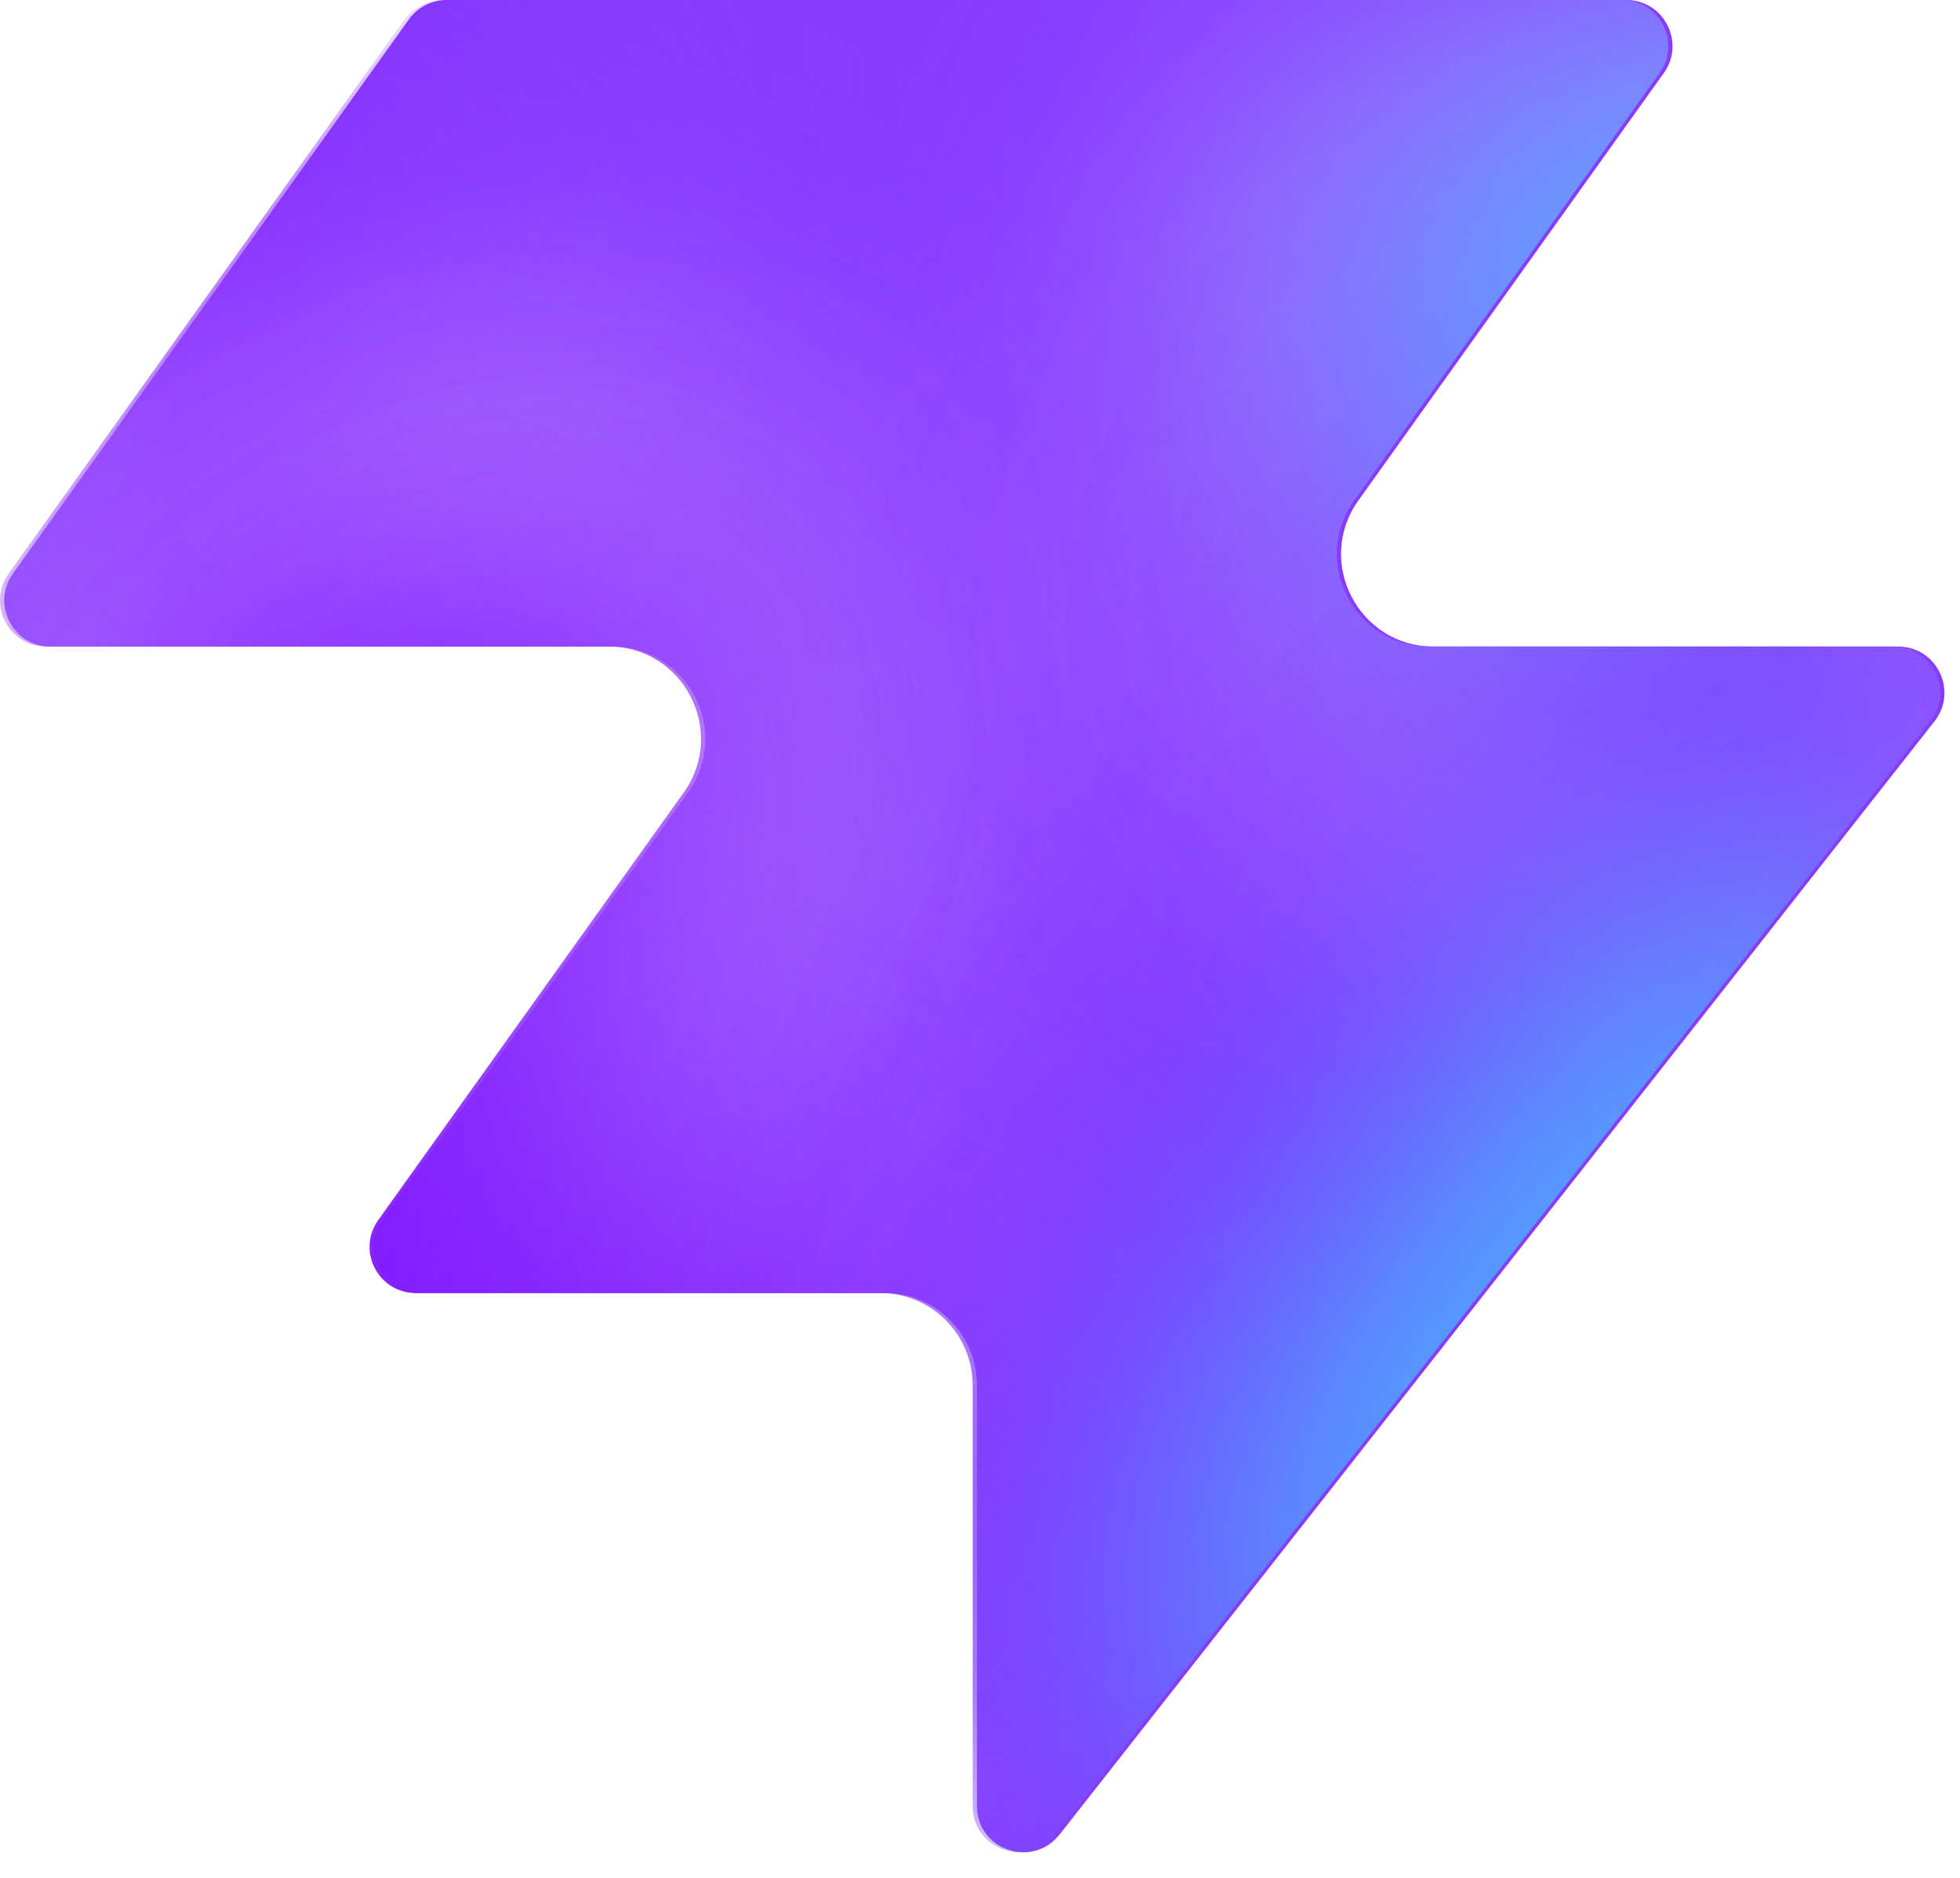
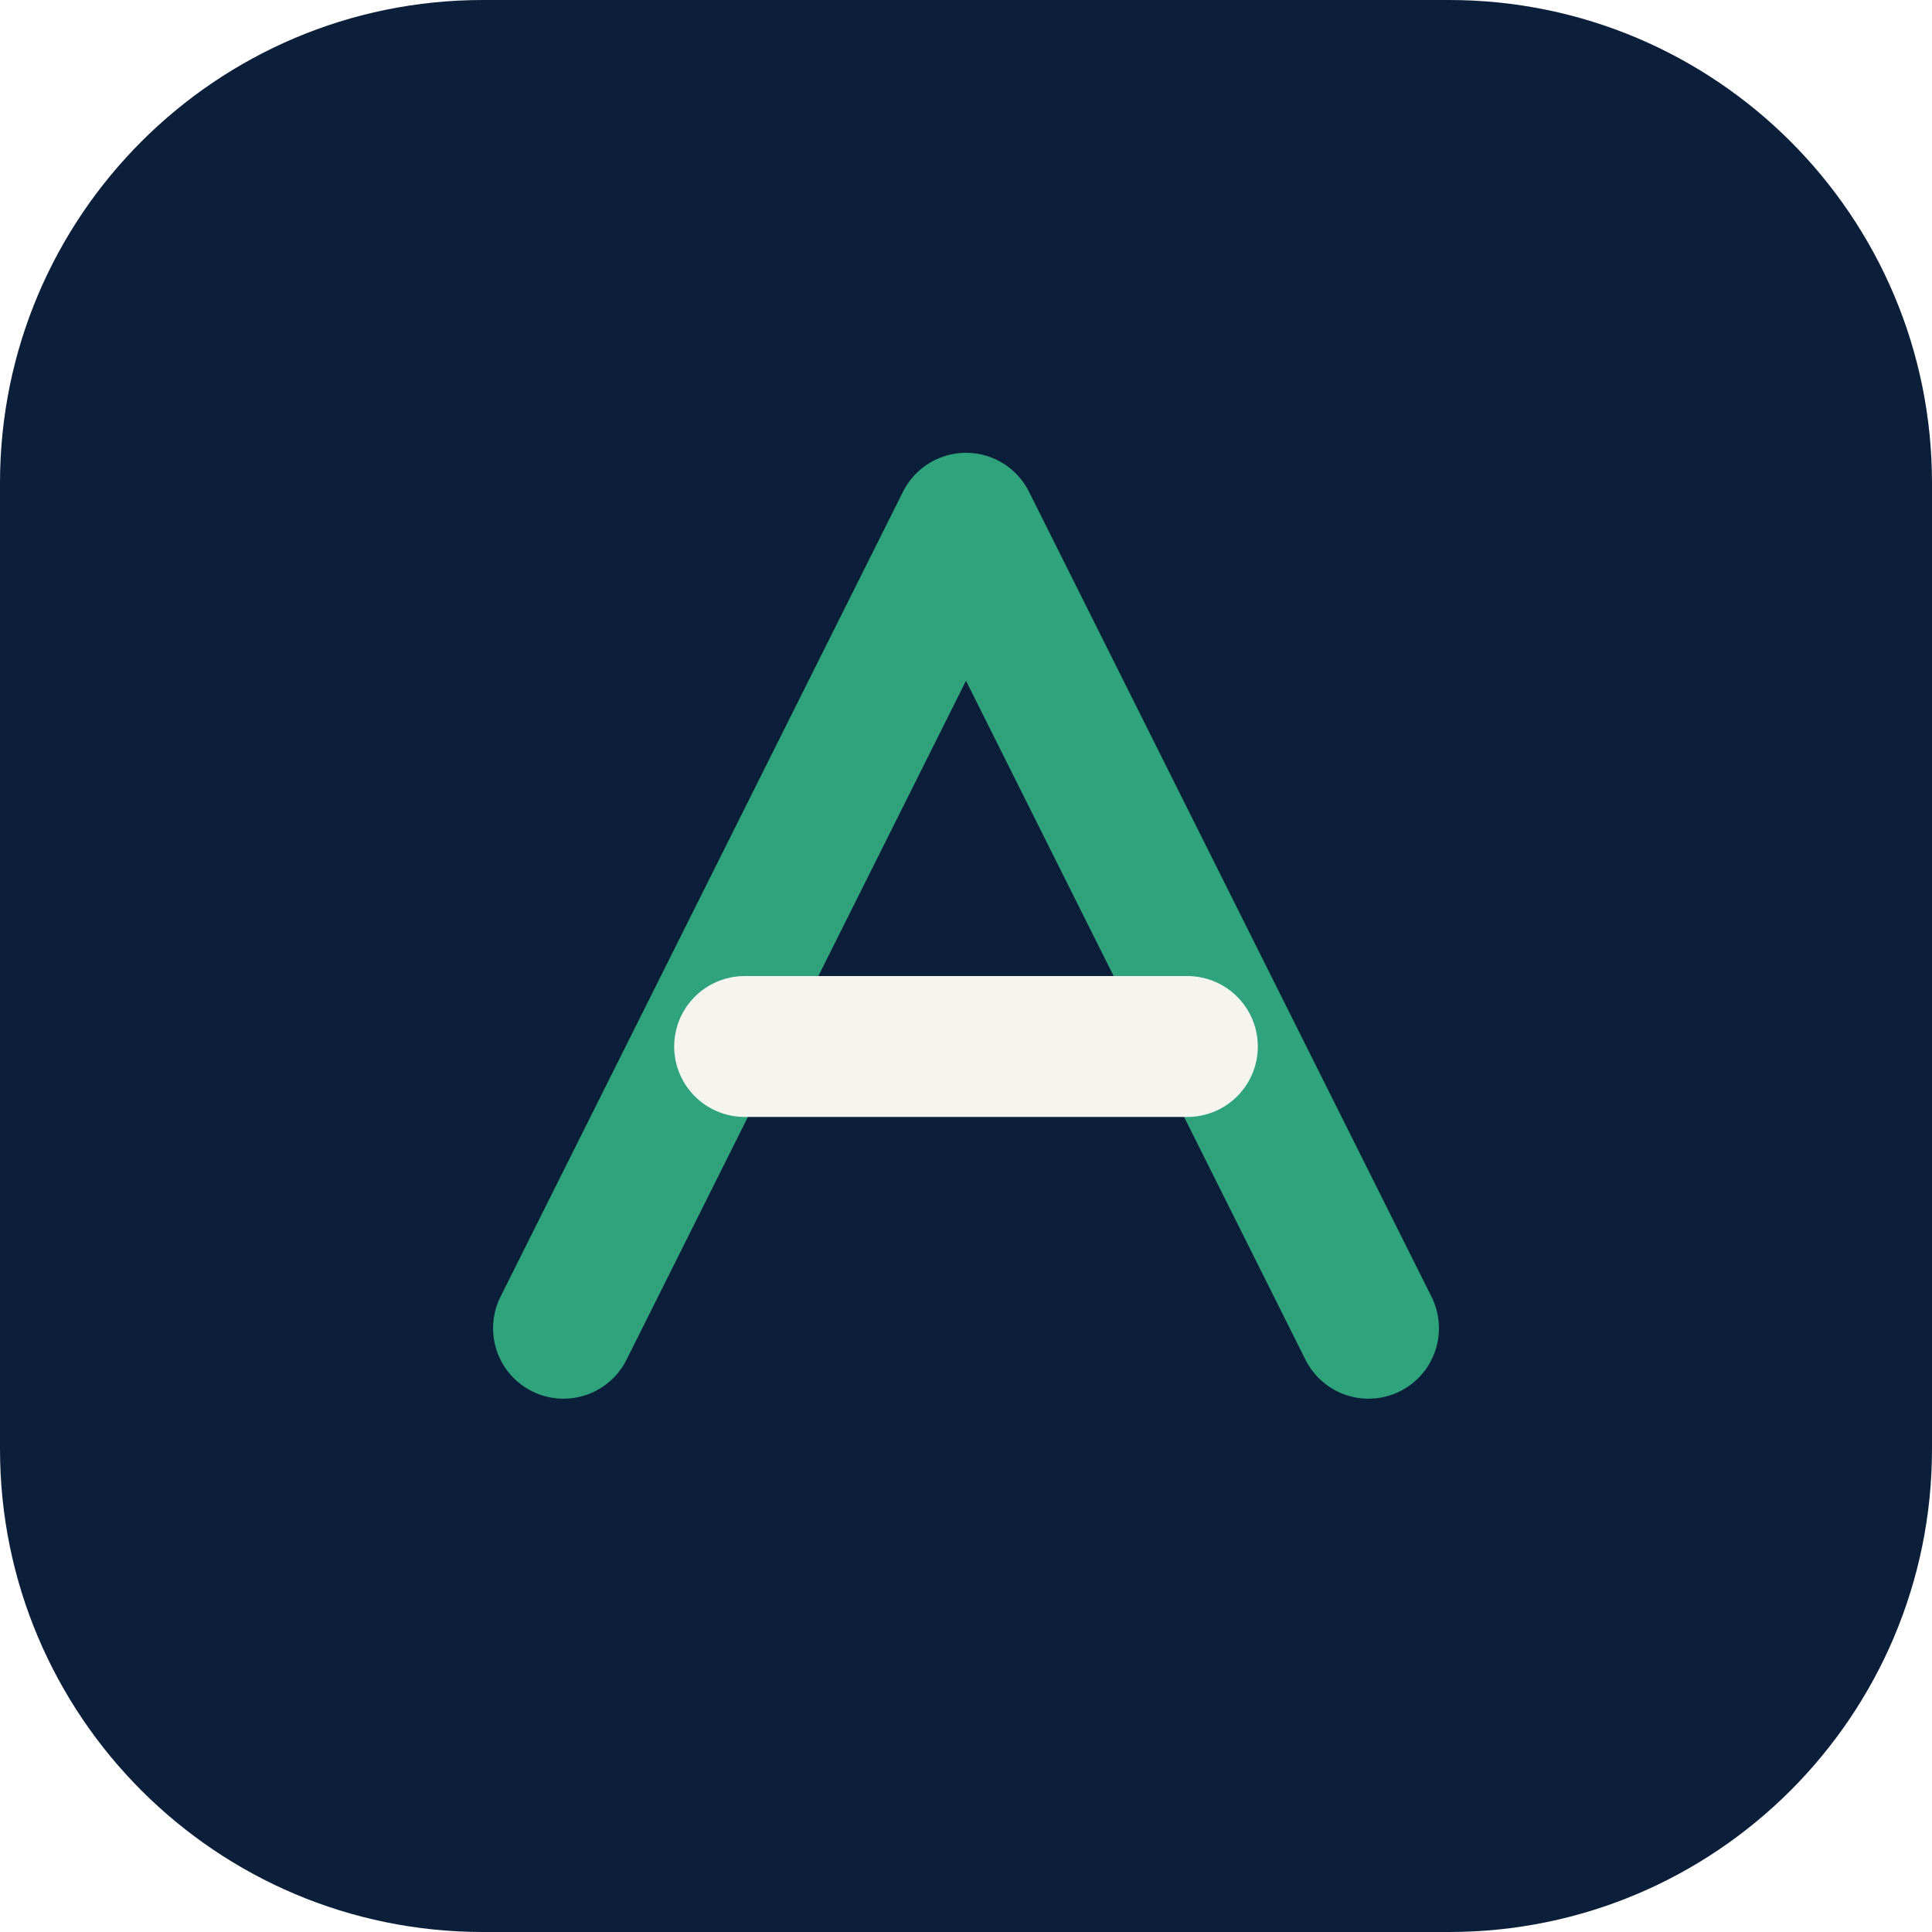
- <svg xmlns="http://www.w3.org/2000/svg" width="48" height="46" fill="none" viewBox="0 0 48 46">
-   <path fill="#863bff" d="M25.946 44.938c-.664.845-2.021.375-2.021-.698V33.937a2.26 2.26 0 0 0-2.262-2.262H10.287c-.92 0-1.456-1.04-.92-1.788l7.48-10.471c1.07-1.497 0-3.578-1.842-3.578H1.237c-.92 0-1.456-1.04-.92-1.788L10.013.474c.214-.297.556-.474.92-.474h28.894c.92 0 1.456 1.04.92 1.788l-7.48 10.471c-1.07 1.498 0 3.579 1.842 3.579h11.377c.943 0 1.473 1.088.89 1.83L25.947 44.94z" style="fill:#863bff;fill:color(display-p3 .525 .23 1);fill-opacity:1" />
-   <mask id="a" width="48" height="46" x="0" y="0" maskUnits="userSpaceOnUse" style="mask-type:alpha">
-     <path fill="#000" d="M25.842 44.938c-.664.844-2.021.375-2.021-.698V33.937a2.26 2.26 0 0 0-2.262-2.262H10.183c-.92 0-1.456-1.04-.92-1.788l7.48-10.471c1.07-1.498 0-3.579-1.842-3.579H1.133c-.92 0-1.456-1.04-.92-1.787L9.91.473c.214-.297.556-.474.92-.474h28.894c.92 0 1.456 1.04.92 1.788l-7.48 10.471c-1.07 1.498 0 3.578 1.842 3.578h11.377c.943 0 1.473 1.088.89 1.832L25.843 44.94z" style="fill:#000;fill-opacity:1" />
-   </mask>
-   <g mask="url(#a)">
-     <g filter="url(#b)">
-       <ellipse cx="5.508" cy="14.704" fill="#ede6ff" rx="5.508" ry="14.704" style="fill:#ede6ff;fill:color(display-p3 .927 .903 1);fill-opacity:1" transform="matrix(.00324 1 1 -.00324 -4.47 31.516)" />
-     </g>
-     <g filter="url(#c)">
-       <ellipse cx="10.399" cy="29.851" fill="#ede6ff" rx="10.399" ry="29.851" style="fill:#ede6ff;fill:color(display-p3 .927 .903 1);fill-opacity:1" transform="matrix(.00324 1 1 -.00324 -39.328 7.883)" />
-     </g>
-     <g filter="url(#d)">
-       <ellipse cx="5.508" cy="30.487" fill="#7e14ff" rx="5.508" ry="30.487" style="fill:#7e14ff;fill:color(display-p3 .492 .077 1);fill-opacity:1" transform="rotate(89.814 -25.913 -14.639)scale(1 -1)" />
-     </g>
-     <g filter="url(#e)">
-       <ellipse cx="5.508" cy="30.599" fill="#7e14ff" rx="5.508" ry="30.599" style="fill:#7e14ff;fill:color(display-p3 .492 .077 1);fill-opacity:1" transform="rotate(89.814 -32.644 -3.334)scale(1 -1)" />
-     </g>
-     <g filter="url(#f)">
-       <ellipse cx="5.508" cy="30.599" fill="#7e14ff" rx="5.508" ry="30.599" style="fill:#7e14ff;fill:color(display-p3 .492 .077 1);fill-opacity:1" transform="matrix(.00324 1 1 -.00324 -34.34 30.47)" />
-     </g>
-     <g filter="url(#g)">
-       <ellipse cx="14.072" cy="22.078" fill="#ede6ff" rx="14.072" ry="22.078" style="fill:#ede6ff;fill:color(display-p3 .927 .903 1);fill-opacity:1" transform="rotate(93.35 24.506 48.493)scale(-1 1)" />
-     </g>
-     <g filter="url(#h)">
-       <ellipse cx="3.47" cy="21.501" fill="#7e14ff" rx="3.47" ry="21.501" style="fill:#7e14ff;fill:color(display-p3 .492 .077 1);fill-opacity:1" transform="rotate(89.009 28.708 47.59)scale(-1 1)" />
-     </g>
-     <g filter="url(#i)">
-       <ellipse cx="3.47" cy="21.501" fill="#7e14ff" rx="3.47" ry="21.501" style="fill:#7e14ff;fill:color(display-p3 .492 .077 1);fill-opacity:1" transform="rotate(89.009 28.708 47.59)scale(-1 1)" />
-     </g>
-     <g filter="url(#j)">
-       <ellipse cx=".387" cy="8.972" fill="#7e14ff" rx="4.407" ry="29.108" style="fill:#7e14ff;fill:color(display-p3 .492 .077 1);fill-opacity:1" transform="rotate(39.51 .387 8.972)" />
-     </g>
-     <g filter="url(#k)">
-       <ellipse cx="47.523" cy="-6.092" fill="#7e14ff" rx="4.407" ry="29.108" style="fill:#7e14ff;fill:color(display-p3 .492 .077 1);fill-opacity:1" transform="rotate(37.892 47.523 -6.092)" />
-     </g>
-     <g filter="url(#l)">
-       <ellipse cx="41.412" cy="6.333" fill="#47bfff" rx="5.971" ry="9.665" style="fill:#47bfff;fill:color(display-p3 .28 .748 1);fill-opacity:1" transform="rotate(37.892 41.412 6.333)" />
-     </g>
-     <g filter="url(#m)">
-       <ellipse cx="-1.879" cy="38.332" fill="#7e14ff" rx="4.407" ry="29.108" style="fill:#7e14ff;fill:color(display-p3 .492 .077 1);fill-opacity:1" transform="rotate(37.892 -1.88 38.332)" />
-     </g>
-     <g filter="url(#n)">
-       <ellipse cx="-1.879" cy="38.332" fill="#7e14ff" rx="4.407" ry="29.108" style="fill:#7e14ff;fill:color(display-p3 .492 .077 1);fill-opacity:1" transform="rotate(37.892 -1.88 38.332)" />
-     </g>
-     <g filter="url(#o)">
-       <ellipse cx="35.651" cy="29.907" fill="#7e14ff" rx="4.407" ry="29.108" style="fill:#7e14ff;fill:color(display-p3 .492 .077 1);fill-opacity:1" transform="rotate(37.892 35.651 29.907)" />
-     </g>
-     <g filter="url(#p)">
-       <ellipse cx="38.418" cy="32.4" fill="#47bfff" rx="5.971" ry="15.297" style="fill:#47bfff;fill:color(display-p3 .28 .748 1);fill-opacity:1" transform="rotate(37.892 38.418 32.4)" />
-     </g>
-   </g>
-   <defs>
-     <filter id="b" width="60.045" height="41.654" x="-19.77" y="16.149" color-interpolation-filters="sRGB" filterUnits="userSpaceOnUse">
-       <feFlood flood-opacity="0" result="BackgroundImageFix" />
-       <feBlend in="SourceGraphic" in2="BackgroundImageFix" result="shape" />
-       <feGaussianBlur result="effect1_foregroundBlur_2002_17158" stdDeviation="7.659" />
-     </filter>
-     <filter id="c" width="90.34" height="51.437" x="-54.613" y="-7.533" color-interpolation-filters="sRGB" filterUnits="userSpaceOnUse">
-       <feFlood flood-opacity="0" result="BackgroundImageFix" />
-       <feBlend in="SourceGraphic" in2="BackgroundImageFix" result="shape" />
-       <feGaussianBlur result="effect1_foregroundBlur_2002_17158" stdDeviation="7.659" />
-     </filter>
-     <filter id="d" width="79.355" height="29.4" x="-49.64" y="2.03" color-interpolation-filters="sRGB" filterUnits="userSpaceOnUse">
-       <feFlood flood-opacity="0" result="BackgroundImageFix" />
-       <feBlend in="SourceGraphic" in2="BackgroundImageFix" result="shape" />
-       <feGaussianBlur result="effect1_foregroundBlur_2002_17158" stdDeviation="4.596" />
-     </filter>
-     <filter id="e" width="79.579" height="29.4" x="-45.045" y="20.029" color-interpolation-filters="sRGB" filterUnits="userSpaceOnUse">
-       <feFlood flood-opacity="0" result="BackgroundImageFix" />
-       <feBlend in="SourceGraphic" in2="BackgroundImageFix" result="shape" />
-       <feGaussianBlur result="effect1_foregroundBlur_2002_17158" stdDeviation="4.596" />
-     </filter>
-     <filter id="f" width="79.579" height="29.4" x="-43.513" y="21.178" color-interpolation-filters="sRGB" filterUnits="userSpaceOnUse">
-       <feFlood flood-opacity="0" result="BackgroundImageFix" />
-       <feBlend in="SourceGraphic" in2="BackgroundImageFix" result="shape" />
-       <feGaussianBlur result="effect1_foregroundBlur_2002_17158" stdDeviation="4.596" />
-     </filter>
-     <filter id="g" width="74.749" height="58.852" x="15.756" y="-17.901" color-interpolation-filters="sRGB" filterUnits="userSpaceOnUse">
-       <feFlood flood-opacity="0" result="BackgroundImageFix" />
-       <feBlend in="SourceGraphic" in2="BackgroundImageFix" result="shape" />
-       <feGaussianBlur result="effect1_foregroundBlur_2002_17158" stdDeviation="7.659" />
-     </filter>
-     <filter id="h" width="61.377" height="25.362" x="23.548" y="2.284" color-interpolation-filters="sRGB" filterUnits="userSpaceOnUse">
-       <feFlood flood-opacity="0" result="BackgroundImageFix" />
-       <feBlend in="SourceGraphic" in2="BackgroundImageFix" result="shape" />
-       <feGaussianBlur result="effect1_foregroundBlur_2002_17158" stdDeviation="4.596" />
-     </filter>
-     <filter id="i" width="61.377" height="25.362" x="23.548" y="2.284" color-interpolation-filters="sRGB" filterUnits="userSpaceOnUse">
-       <feFlood flood-opacity="0" result="BackgroundImageFix" />
-       <feBlend in="SourceGraphic" in2="BackgroundImageFix" result="shape" />
-       <feGaussianBlur result="effect1_foregroundBlur_2002_17158" stdDeviation="4.596" />
-     </filter>
-     <filter id="j" width="56.045" height="63.649" x="-27.636" y="-22.853" color-interpolation-filters="sRGB" filterUnits="userSpaceOnUse">
-       <feFlood flood-opacity="0" result="BackgroundImageFix" />
-       <feBlend in="SourceGraphic" in2="BackgroundImageFix" result="shape" />
-       <feGaussianBlur result="effect1_foregroundBlur_2002_17158" stdDeviation="4.596" />
-     </filter>
-     <filter id="k" width="54.814" height="64.646" x="20.116" y="-38.415" color-interpolation-filters="sRGB" filterUnits="userSpaceOnUse">
-       <feFlood flood-opacity="0" result="BackgroundImageFix" />
-       <feBlend in="SourceGraphic" in2="BackgroundImageFix" result="shape" />
-       <feGaussianBlur result="effect1_foregroundBlur_2002_17158" stdDeviation="4.596" />
-     </filter>
-     <filter id="l" width="33.541" height="35.313" x="24.641" y="-11.323" color-interpolation-filters="sRGB" filterUnits="userSpaceOnUse">
-       <feFlood flood-opacity="0" result="BackgroundImageFix" />
-       <feBlend in="SourceGraphic" in2="BackgroundImageFix" result="shape" />
-       <feGaussianBlur result="effect1_foregroundBlur_2002_17158" stdDeviation="4.596" />
-     </filter>
-     <filter id="m" width="54.814" height="64.646" x="-29.286" y="6.009" color-interpolation-filters="sRGB" filterUnits="userSpaceOnUse">
-       <feFlood flood-opacity="0" result="BackgroundImageFix" />
-       <feBlend in="SourceGraphic" in2="BackgroundImageFix" result="shape" />
-       <feGaussianBlur result="effect1_foregroundBlur_2002_17158" stdDeviation="4.596" />
-     </filter>
-     <filter id="n" width="54.814" height="64.646" x="-29.286" y="6.009" color-interpolation-filters="sRGB" filterUnits="userSpaceOnUse">
-       <feFlood flood-opacity="0" result="BackgroundImageFix" />
-       <feBlend in="SourceGraphic" in2="BackgroundImageFix" result="shape" />
-       <feGaussianBlur result="effect1_foregroundBlur_2002_17158" stdDeviation="4.596" />
-     </filter>
-     <filter id="o" width="54.814" height="64.646" x="8.244" y="-2.416" color-interpolation-filters="sRGB" filterUnits="userSpaceOnUse">
-       <feFlood flood-opacity="0" result="BackgroundImageFix" />
-       <feBlend in="SourceGraphic" in2="BackgroundImageFix" result="shape" />
-       <feGaussianBlur result="effect1_foregroundBlur_2002_17158" stdDeviation="4.596" />
-     </filter>
-     <filter id="p" width="39.409" height="43.623" x="18.713" y="10.588" color-interpolation-filters="sRGB" filterUnits="userSpaceOnUse">
-       <feFlood flood-opacity="0" result="BackgroundImageFix" />
-       <feBlend in="SourceGraphic" in2="BackgroundImageFix" result="shape" />
-       <feGaussianBlur result="effect1_foregroundBlur_2002_17158" stdDeviation="4.596" />
-     </filter>
-   </defs>
+ <svg xmlns="http://www.w3.org/2000/svg" viewBox="0 0 48 48">
+   <rect width="48" height="48" rx="12" fill="#0B1F3A" />
+   <path d="M14 33 24 13l10 20" fill="none" stroke="#2FA37C" stroke-width="3.5" stroke-linecap="round" stroke-linejoin="round" />
+   <path d="M18.5 26h11" stroke="#F6F4EF" stroke-width="3.5" stroke-linecap="round" />
</svg>
